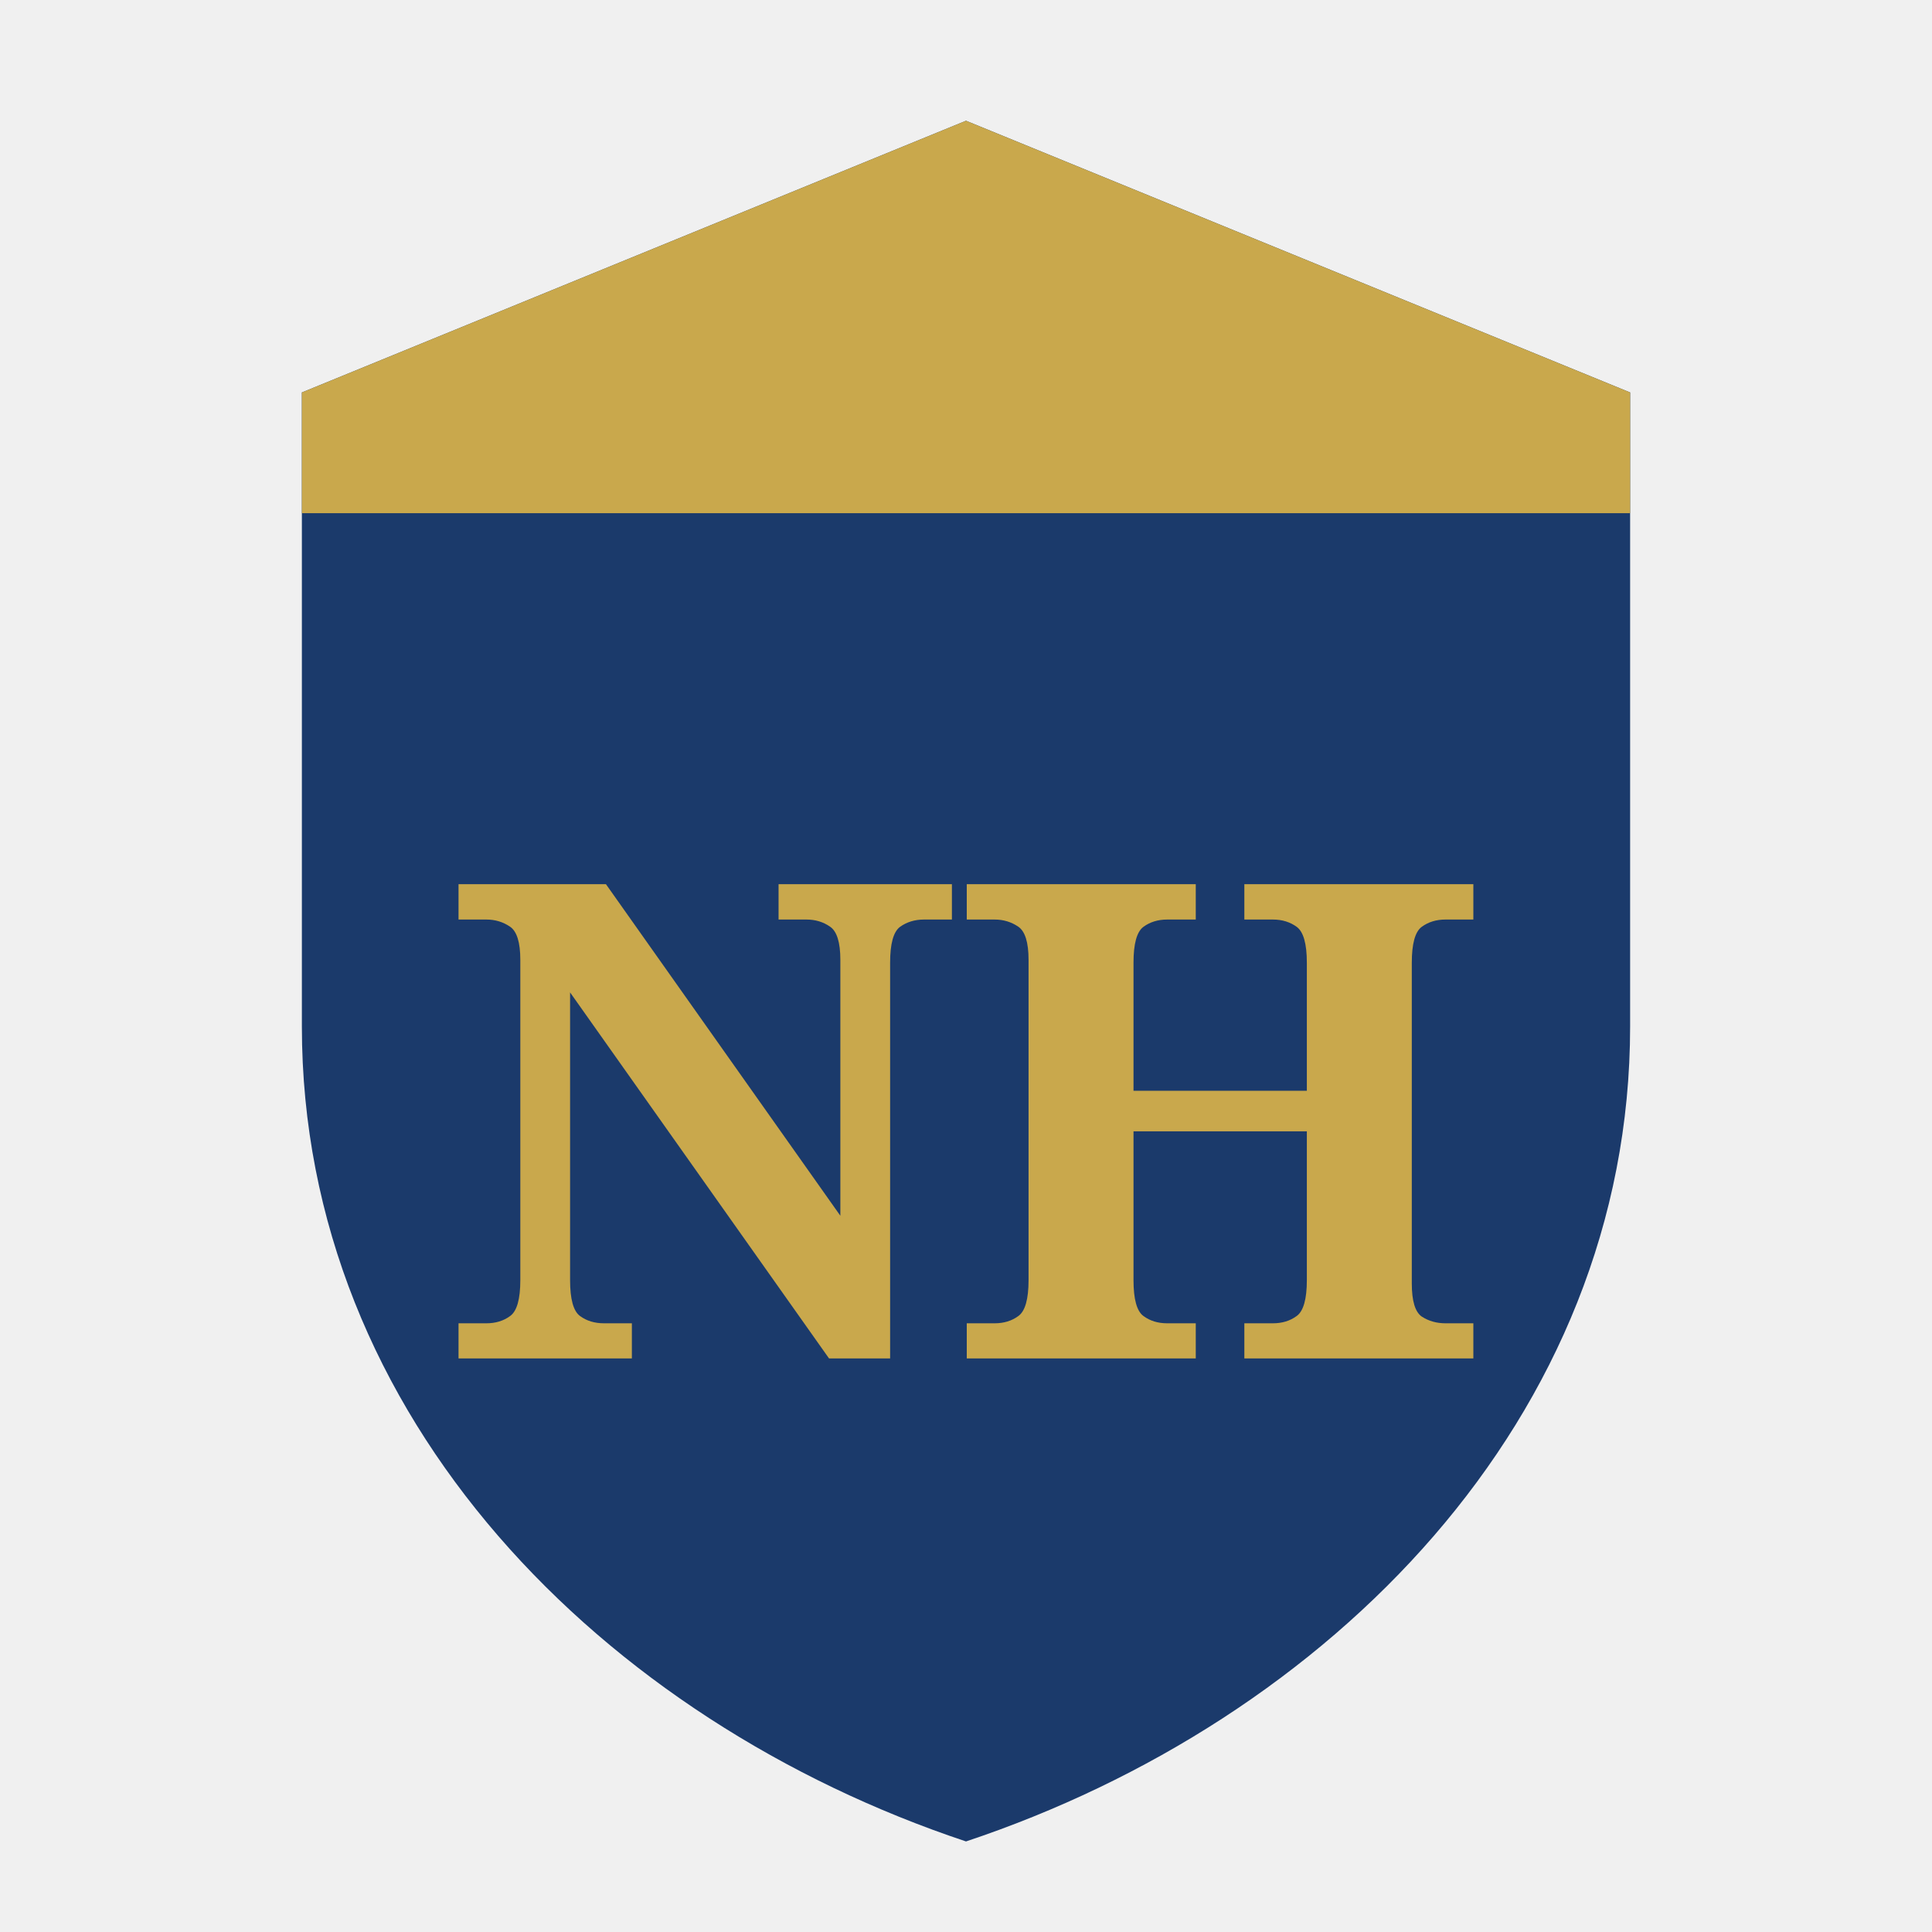
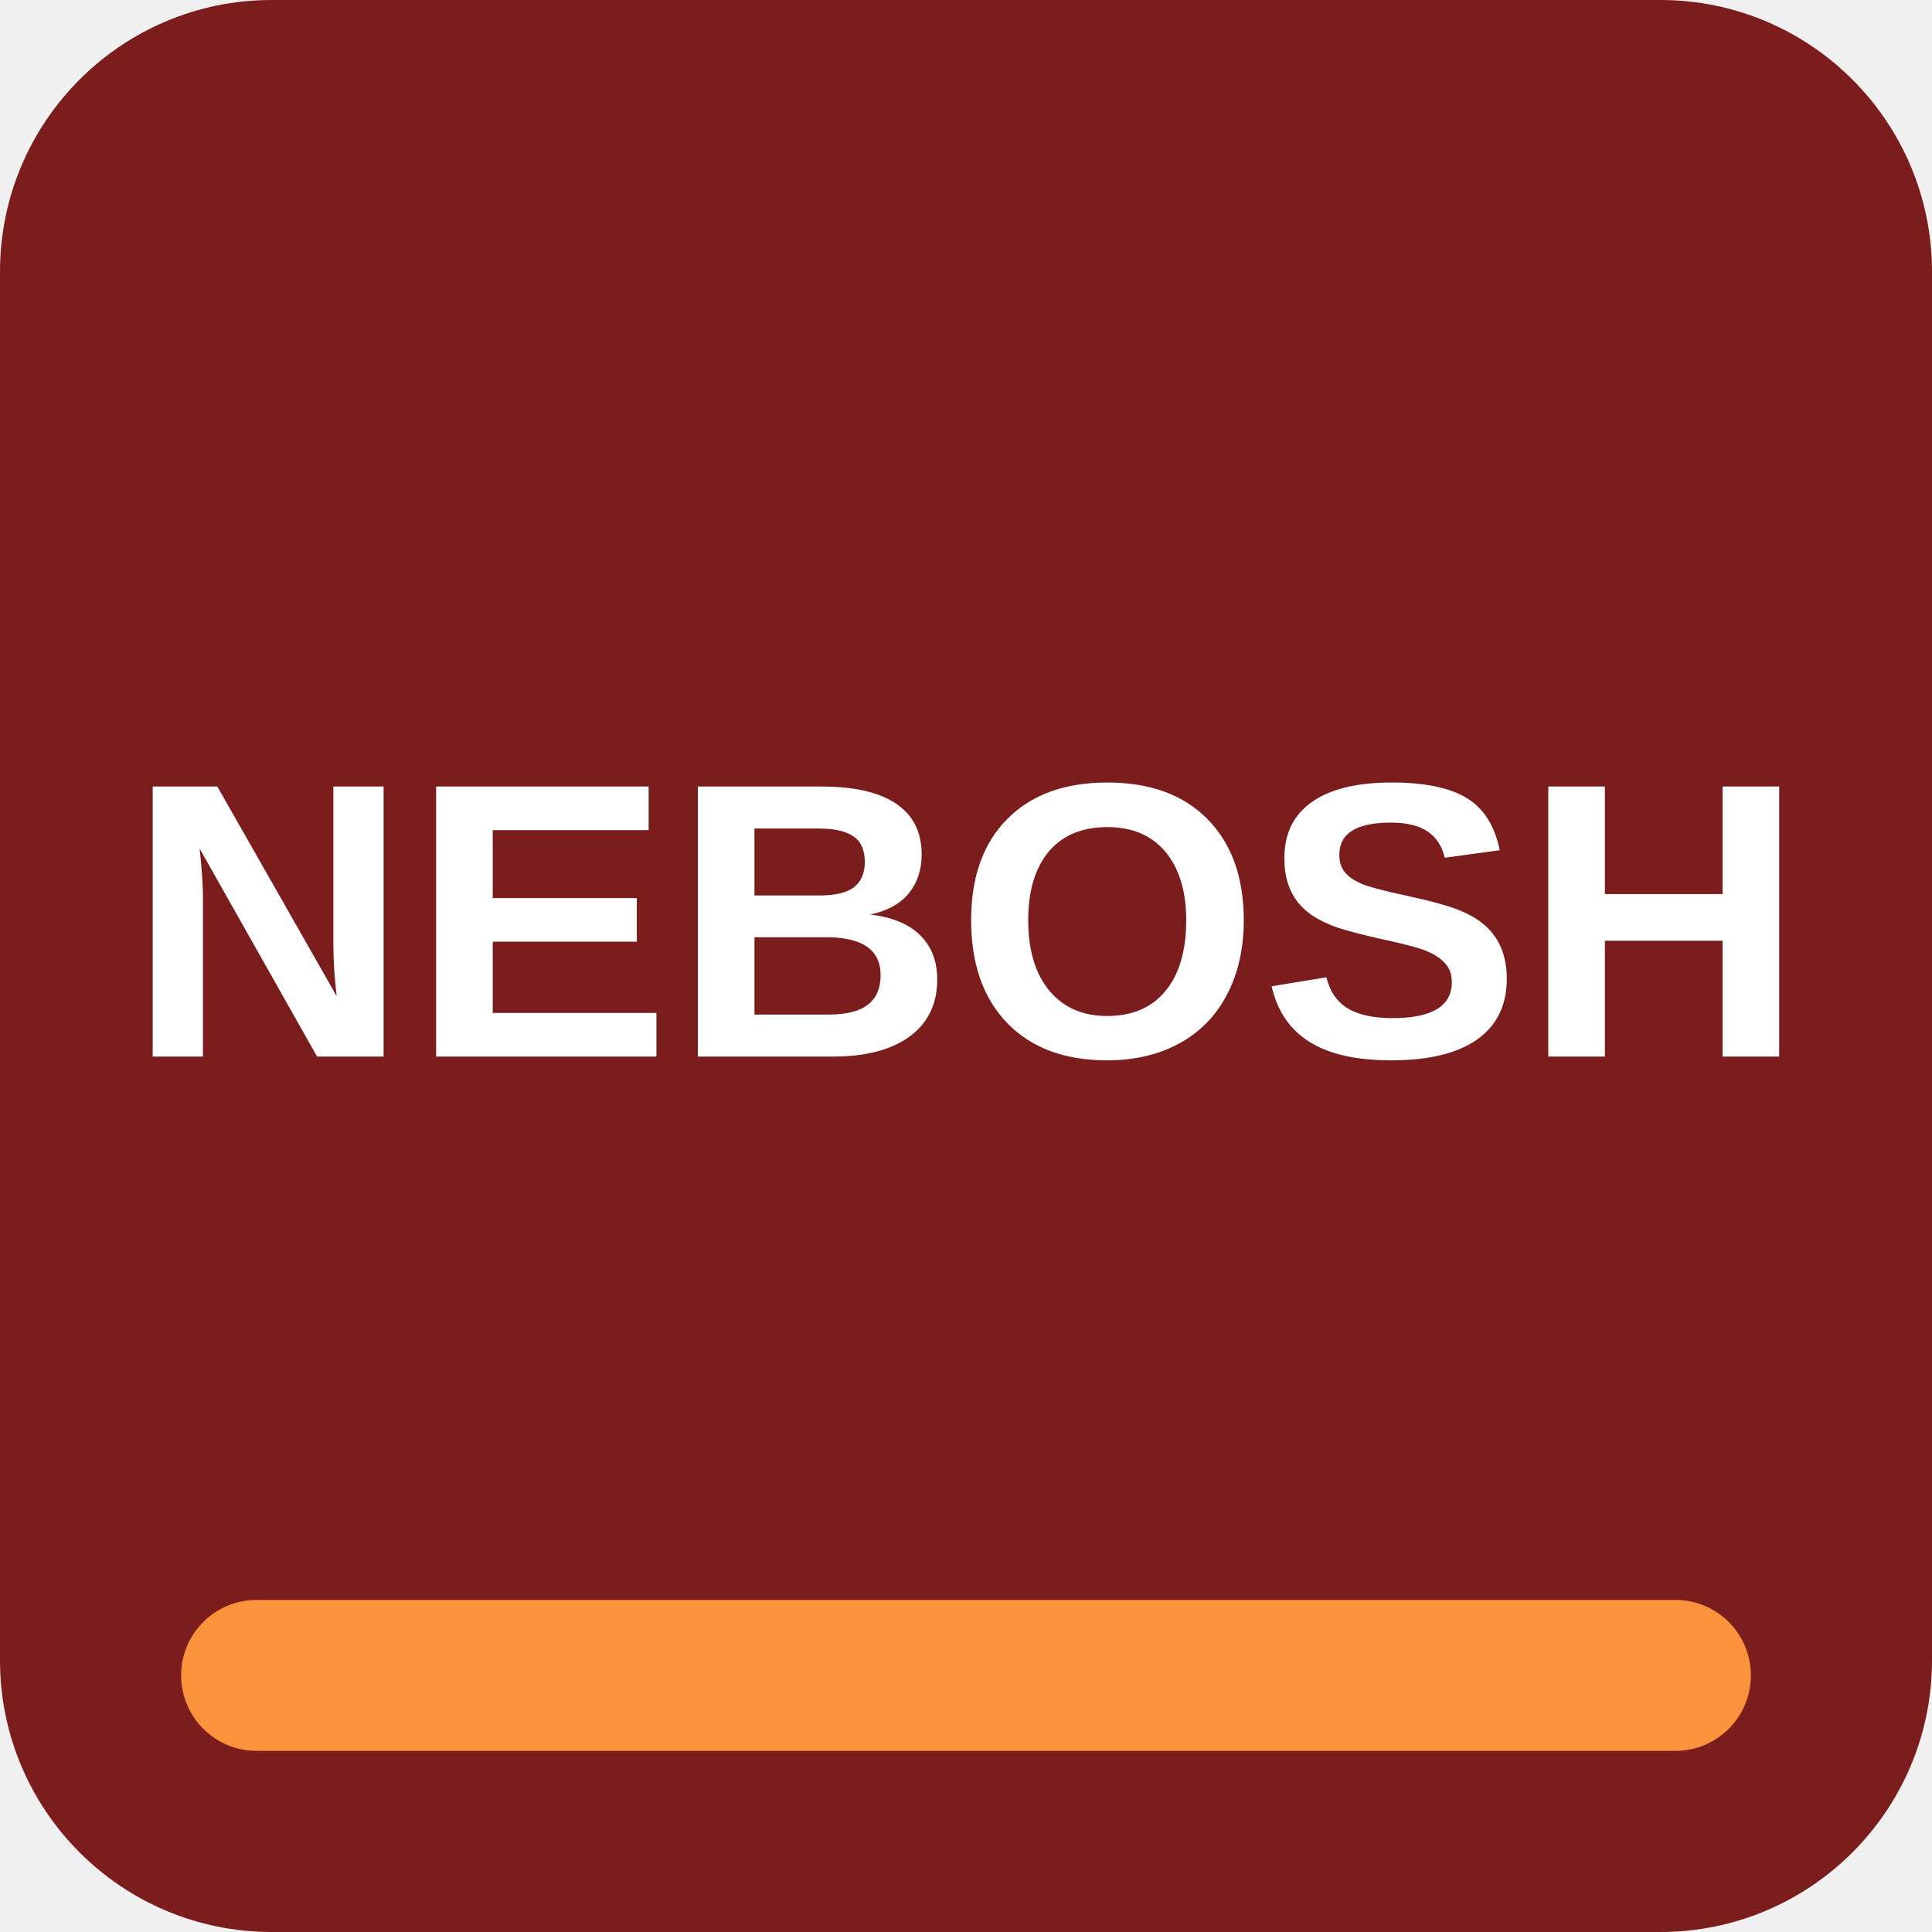
<svg xmlns="http://www.w3.org/2000/svg" viewBox="0 0 128 128">
-   <path d="M64 8 L108 26 L108 68 C108 94 88 114 64 122 C40 114 20 94 20 68 L20 26 Z" fill="#1B3A6B" />
-   <path d="M64 8 L108 26 L108 34 L20 34 L20 26 Z" fill="#C9A84C" />
-   <text x="64" y="90" font-family="Georgia, serif" font-size="44" font-weight="700" fill="#C9A84C" text-anchor="middle" letter-spacing="-1">NH</text>
+   <rect width="128" height="128" rx="18" fill="#7C1D1D" />
+   <text x="64" y="70" font-family="Arial,Arial Black,sans-serif" font-size="26" font-weight="bold" text-anchor="middle" fill="white">NEBOSH</text>
+   <rect x="12" y="106" width="104" height="10" rx="5" fill="#FB923C" />
</svg>
